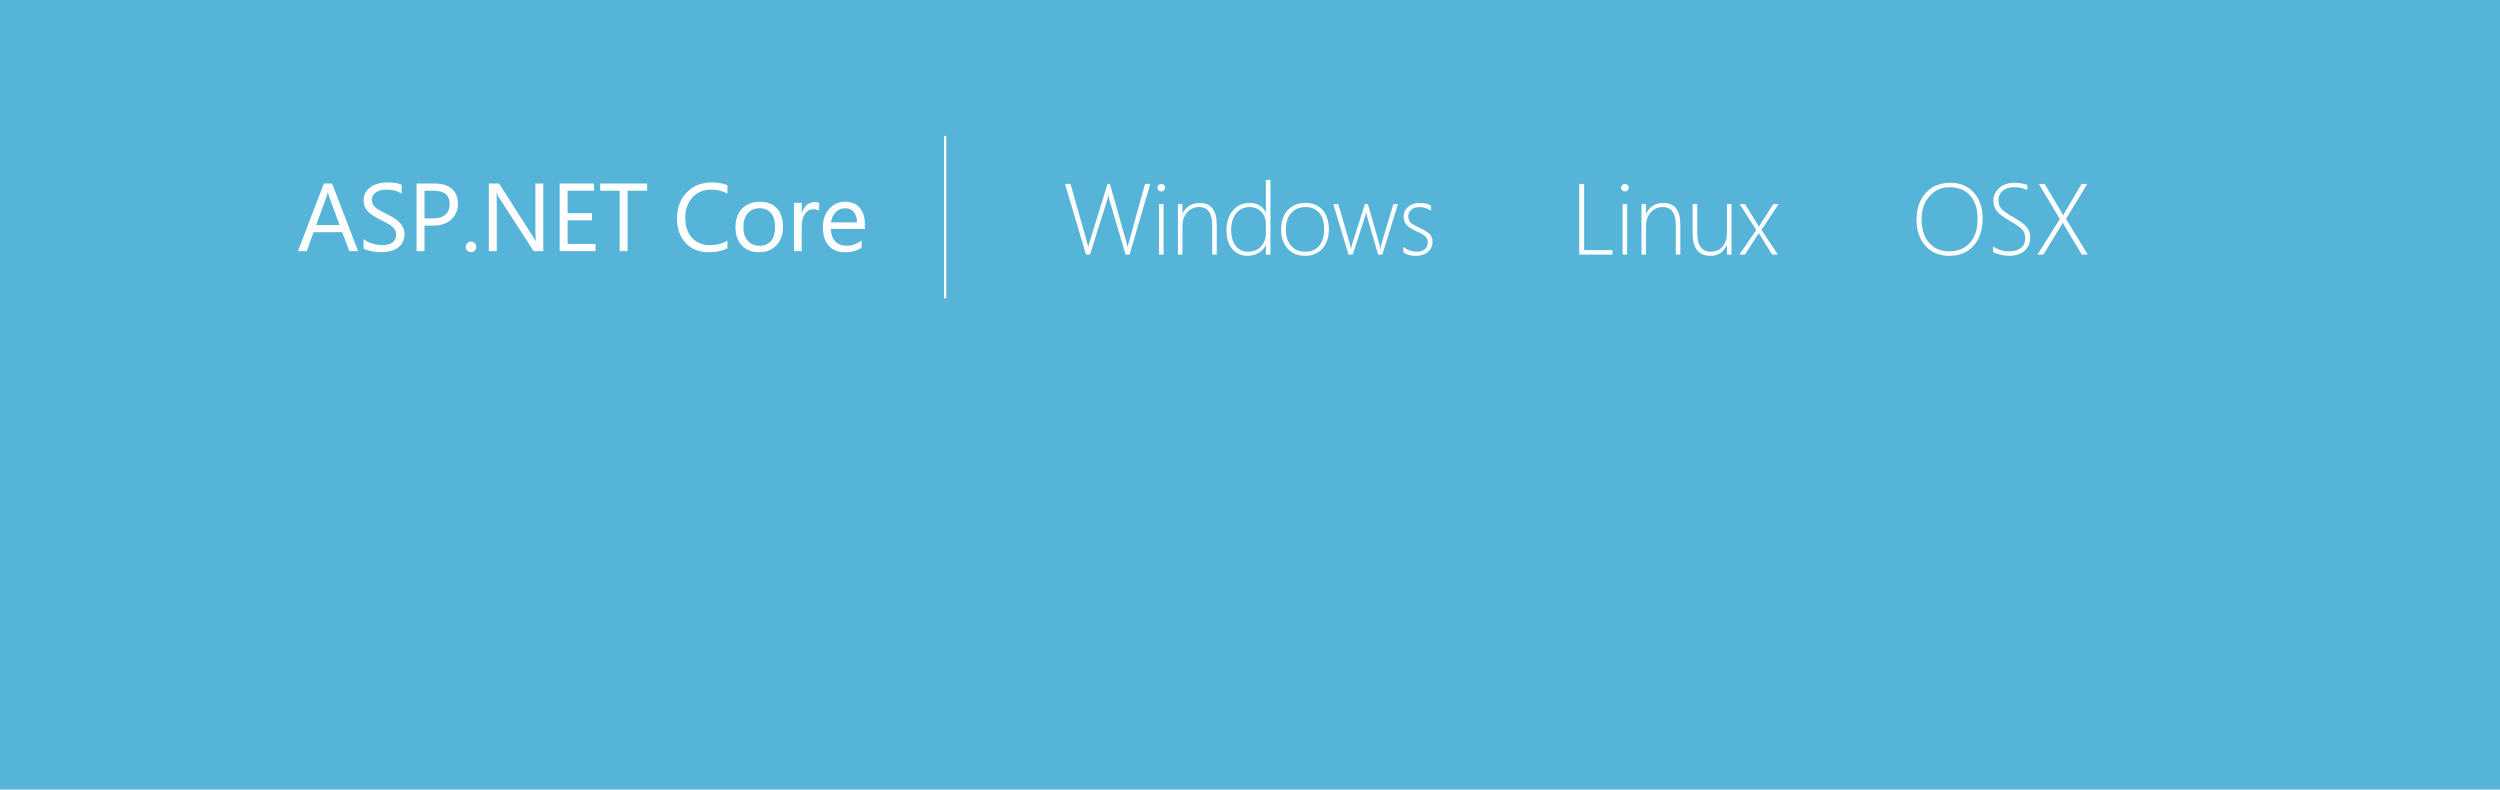
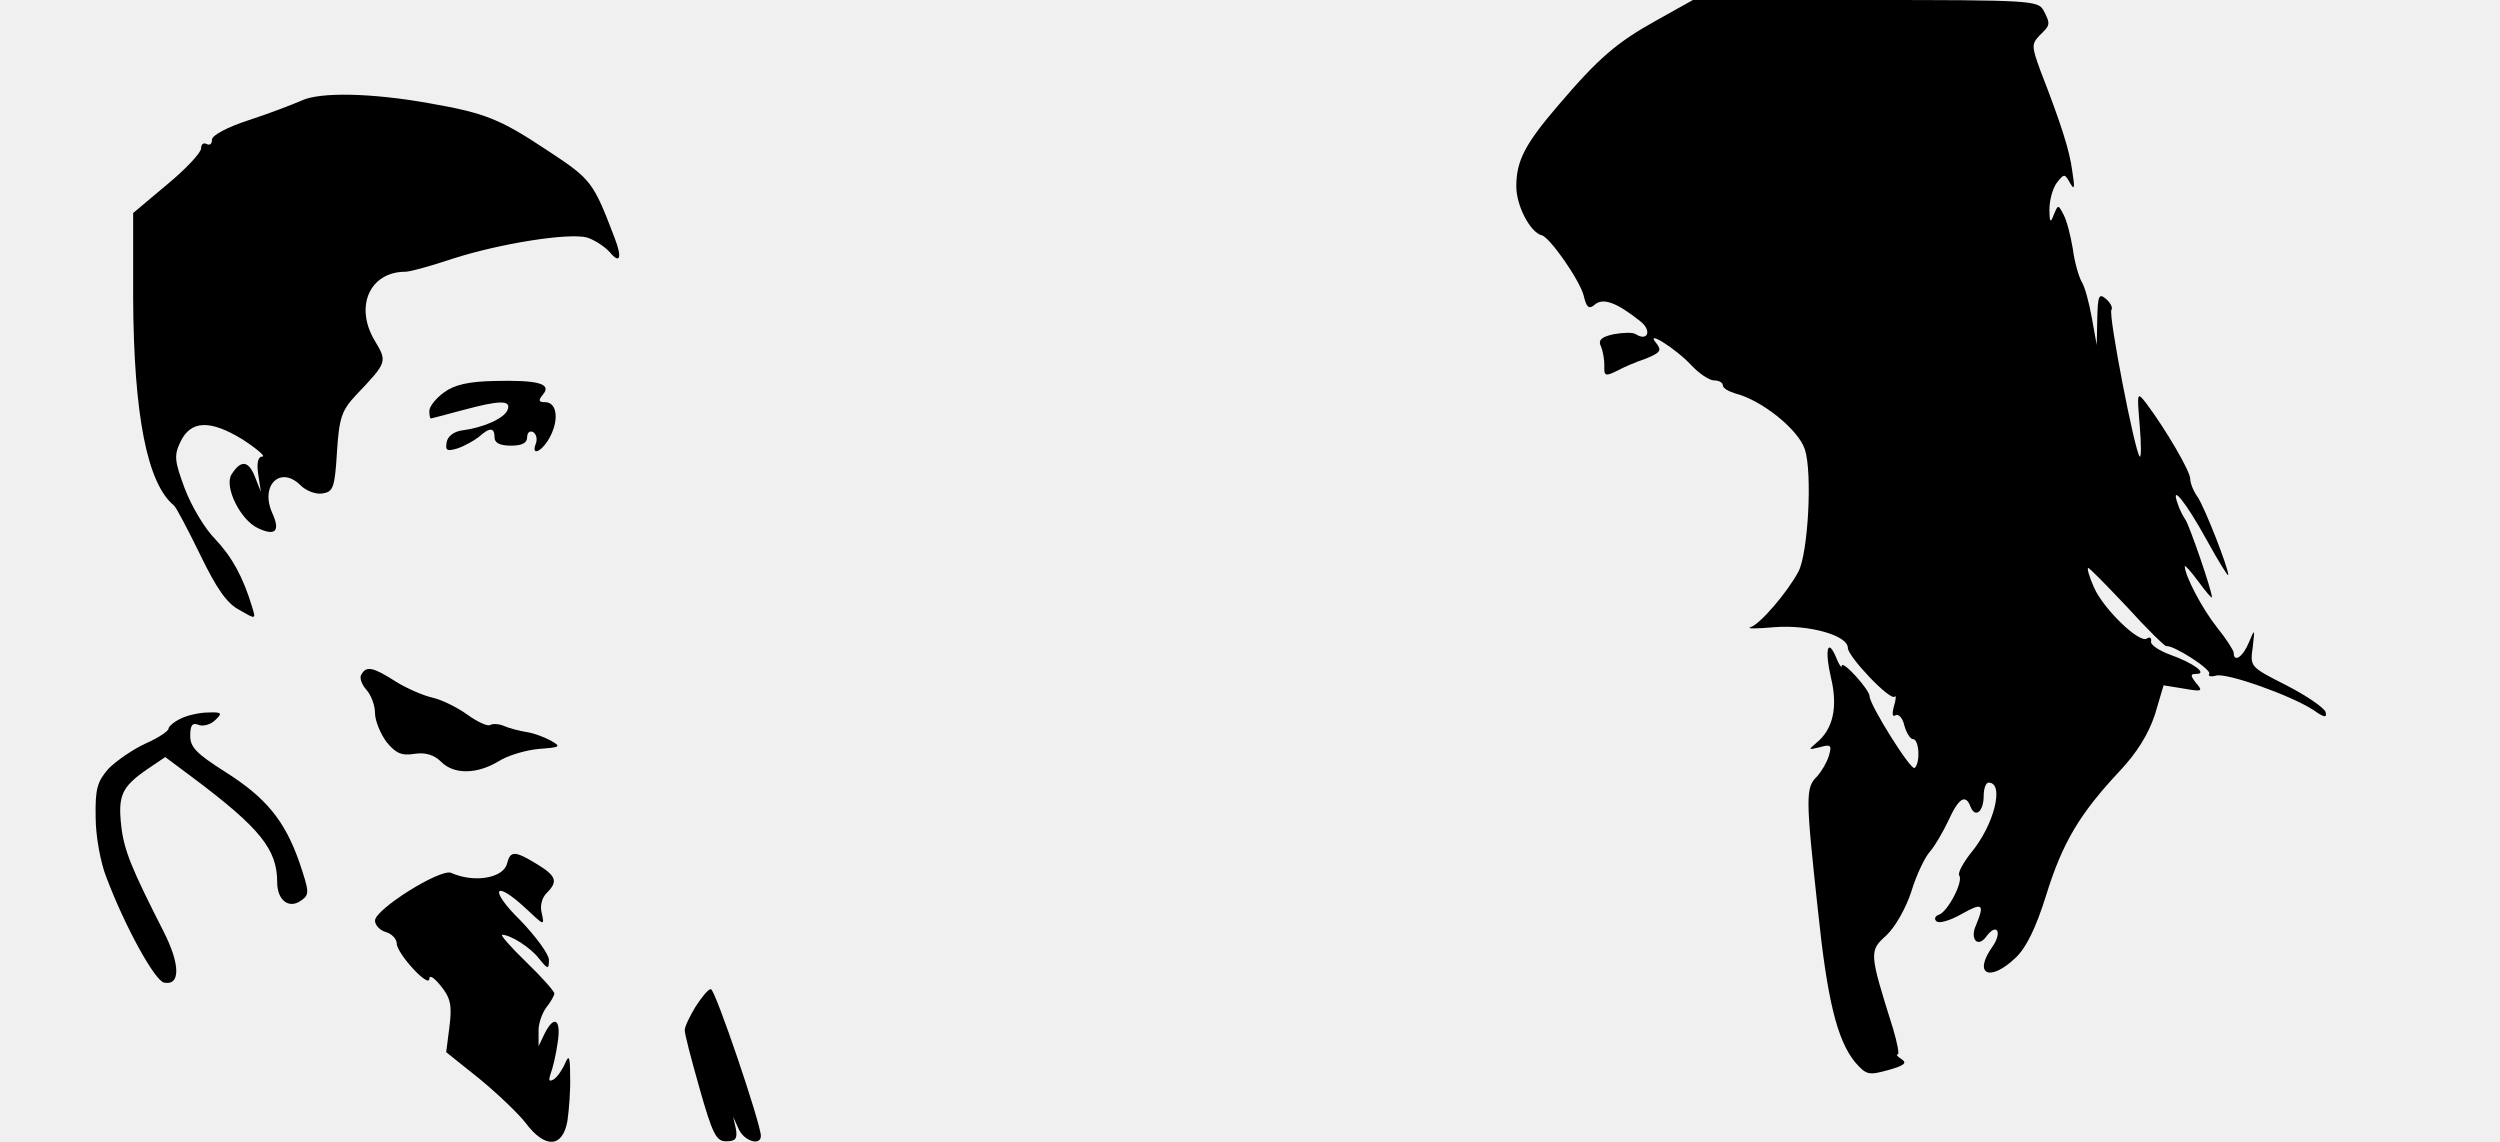
- <svg xmlns="http://www.w3.org/2000/svg" viewBox="0 0 1140 360" enable-background="new 0 0 1140 360">
-   <path fill="#56B4D9" d="M0 0h1140v360h-1140v-360z" />
-   <path fill="#fff" d="M163.29 114.514h-3.996l-3.266-8.637h-13.063l-3.072 8.637h-4.018l11.816-30.809h3.738l11.861 30.809zm-8.443-11.881l-4.834-13.127c-.158-.43-.315-1.117-.473-2.063h-.086c-.144.874-.308 1.562-.494 2.063l-4.791 13.127h10.678zm10.921 10.635v-4.254c.487.43 1.07.816 1.751 1.16.68.344 1.396.634 2.148.87s1.507.419 2.267.548c.759.129 1.461.193 2.105.193 2.22 0 3.878-.412 4.974-1.235s1.644-2.009 1.644-3.556c0-.831-.183-1.554-.548-2.17s-.87-1.178-1.515-1.687-1.407-.995-2.288-1.461-1.83-.956-2.847-1.472c-1.074-.544-2.077-1.096-3.008-1.654-.931-.559-1.74-1.175-2.428-1.848s-1.229-1.436-1.622-2.288c-.394-.853-.591-1.852-.591-2.997 0-1.403.308-2.625.924-3.663.616-1.038 1.425-1.895 2.428-2.567 1.002-.673 2.145-1.175 3.427-1.504 1.282-.329 2.589-.494 3.921-.494 3.036 0 5.249.365 6.639 1.096v4.061c-1.819-1.261-4.154-1.891-7.004-1.891-.788 0-1.576.082-2.363.247-.788.165-1.49.434-2.105.806-.616.372-1.117.853-1.504 1.439s-.58 1.304-.58 2.148c0 .788.146 1.468.44 2.041.293.573.727 1.096 1.3 1.568.573.473 1.271.931 2.095 1.375.823.444 1.772.931 2.847 1.461 1.103.544 2.148 1.117 3.137 1.719s1.854 1.268 2.6 1.998c.745.73 1.335 1.54 1.772 2.428.437.888.655 1.905.655 3.051 0 1.519-.297 2.804-.892 3.856-.595 1.053-1.396 1.908-2.406 2.567s-2.174 1.135-3.491 1.429c-1.318.293-2.707.44-4.168.44-.487 0-1.089-.04-1.805-.118-.716-.079-1.447-.193-2.191-.344-.745-.15-1.45-.337-2.116-.559s-1.202-.467-1.602-.739zm27.808-10.399v11.645h-3.609v-30.809h8.465c3.294 0 5.847.802 7.659 2.406 1.812 1.604 2.718 3.867 2.718 6.789s-1.006 5.313-3.019 7.176c-2.013 1.862-4.73 2.793-8.153 2.793h-4.061zm0-15.898v12.633h3.781c2.492 0 4.394-.569 5.704-1.708s1.966-2.746 1.966-4.823c0-4.067-2.406-6.102-7.219-6.102h-4.232zm21.169 28.015c-.659 0-1.221-.236-1.687-.709-.466-.473-.698-1.038-.698-1.697s.232-1.229.698-1.708c.465-.479 1.027-.72 1.687-.72.673 0 1.246.24 1.719.72s.709 1.049.709 1.708-.236 1.225-.709 1.697-1.047.709-1.719.709zm33.007-.472h-4.426l-15.855-24.557c-.401-.616-.73-1.261-.988-1.934h-.129c.114.659.172 2.069.172 4.232v22.258h-3.609v-30.808h4.684l15.426 24.17c.645 1.003 1.06 1.69 1.246 2.063h.086c-.144-.888-.215-2.399-.215-4.533v-21.7h3.609v30.809zm23.79 0h-16.328v-30.809h15.641v3.266h-12.031v10.248h11.129v3.244h-11.129v10.785h12.719v3.266zm23.533-27.543h-8.895v27.543h-3.609v-27.543h-8.873v-3.266h21.377v3.266zm36.623 26.254c-2.277 1.203-5.113 1.805-8.508 1.805-4.383 0-7.892-1.411-10.527-4.232-2.636-2.821-3.953-6.524-3.953-11.107 0-4.927 1.482-8.909 4.447-11.945s6.725-4.555 11.279-4.555c2.922 0 5.342.423 7.262 1.268v3.846c-2.206-1.231-4.641-1.848-7.305-1.848-3.538 0-6.406 1.182-8.604 3.545-2.199 2.363-3.298 5.521-3.298 9.475 0 3.753 1.027 6.742 3.083 8.97 2.055 2.228 4.751 3.341 8.089 3.341 3.094 0 5.772-.688 8.035-2.063v3.5zm14.38 1.804c-3.251 0-5.848-1.027-7.788-3.083-1.941-2.056-2.911-4.78-2.911-8.175 0-3.695 1.01-6.581 3.029-8.658s4.748-3.115 8.186-3.115c3.28 0 5.84 1.01 7.681 3.029 1.84 2.02 2.761 4.819 2.761 8.4 0 3.509-.992 6.32-2.976 8.433-1.984 2.113-4.645 3.169-7.982 3.169zm.258-20.066c-2.263 0-4.054.77-5.371 2.31-1.318 1.54-1.977 3.663-1.977 6.37 0 2.606.666 4.662 1.998 6.166s3.115 2.256 5.35 2.256c2.277 0 4.028-.737 5.253-2.213s1.837-3.573 1.837-6.295c0-2.75-.612-4.87-1.837-6.359s-2.976-2.235-5.253-2.235zm27.185 1.117c-.616-.473-1.504-.709-2.664-.709-1.504 0-2.761.709-3.771 2.127s-1.515 3.352-1.515 5.801v11.215h-3.523v-22h3.523v4.533h.086c.501-1.547 1.268-2.754 2.299-3.62s2.184-1.3 3.459-1.3c.917 0 1.618.101 2.105.301v3.652zm20.89 8.315h-15.533c.057 2.449.716 4.34 1.977 5.672 1.26 1.332 2.993 1.998 5.199 1.998 2.478 0 4.755-.816 6.832-2.449v3.309c-1.934 1.403-4.49 2.105-7.67 2.105-3.108 0-5.55-.999-7.326-2.997-1.776-1.998-2.664-4.809-2.664-8.433 0-3.423.97-6.213 2.911-8.368 1.94-2.155 4.351-3.233 7.229-3.233s5.106.931 6.682 2.793c1.575 1.862 2.363 4.447 2.363 7.756v1.847zm-3.61-2.987c-.015-2.034-.505-3.616-1.472-4.748s-2.31-1.697-4.028-1.697c-1.662 0-3.072.595-4.232 1.783s-1.876 2.743-2.148 4.662h11.88zm40.699-39.408h-1v74h1v-74zm83.592 54.095h-1.842l-7.165-24.235c-.359-1.243-.562-2.253-.606-3.032h-.09c-.045.659-.277 1.655-.696 2.987l-7.637 24.28h-1.842l-9.568-32.209h2.493l7.345 25.808c.329 1.168.562 2.119.696 2.853h.09c.09-.554.352-1.505.786-2.853l7.951-25.808h1.123l7.3 25.808c.344 1.198.576 2.149.696 2.853h.09c.075-.419.194-.898.359-1.438l7.547-27.223h2.403l-9.433 32.209zm14.445-28.795c-.449 0-.846-.165-1.19-.494-.345-.329-.517-.749-.517-1.258 0-.494.176-.895.528-1.202.352-.307.745-.46 1.179-.46.464 0 .872.15 1.224.449.352.3.528.704.528 1.213 0 .479-.172.891-.517 1.235-.344.345-.756.517-1.235.517zm-1.011 28.795v-23h2.066v23h-2.066zm24.239 0v-13.387c0-5.525-1.992-8.288-5.975-8.288-2.216 0-4.036.813-5.458 2.437-1.423 1.625-2.134 3.635-2.134 6.031v13.207h-2.066v-23h2.066v4.178h.09c1.677-3.159 4.297-4.739 7.861-4.739 2.485 0 4.387.828 5.705 2.482 1.317 1.655 1.977 4.017 1.977 7.086v13.993h-2.066zm24.485 0v-4.178h-.09c-.748 1.453-1.855 2.605-3.324 3.459-1.467.854-3.122 1.28-4.963 1.28-2.83 0-5.14-1.033-6.929-3.1-1.79-2.066-2.684-4.919-2.684-8.558 0-3.713.977-6.719 2.931-9.018 1.954-2.298 4.488-3.448 7.603-3.448 3.445 0 5.9 1.415 7.367 4.245h.09v-14.733h2.066v34.051h-2.067zm0-13.993c0-2.141-.678-3.957-2.031-5.447-1.355-1.49-3.18-2.235-5.47-2.235-2.411 0-4.402.925-5.975 2.774-1.572 1.85-2.358 4.391-2.358 7.625 0 3.175.708 5.626 2.123 7.356s3.238 2.594 5.469 2.594c2.62 0 4.649-.812 6.086-2.437 1.438-1.625 2.156-3.605 2.156-5.941v-4.289zm17.838 14.554c-3.354 0-6.009-1.104-7.962-3.313-1.955-2.208-2.932-5.08-2.932-8.614 0-3.818 1.021-6.806 3.066-8.962 2.043-2.156 4.735-3.234 8.074-3.234 3.279 0 5.87 1.071 7.771 3.212 1.901 2.142 2.853 5.106 2.853 8.895 0 3.579-.97 6.477-2.909 8.692-1.938 2.216-4.592 3.324-7.961 3.324zm.157-22.236c-2.71 0-4.87.914-6.48 2.74-1.609 1.827-2.414 4.365-2.414 7.614 0 3.01.786 5.428 2.358 7.255s3.721 2.74 6.446 2.74c2.771 0 4.904-.898 6.401-2.695s2.246-4.29 2.246-7.479c0-3.279-.745-5.795-2.235-7.547-1.489-1.752-3.596-2.628-6.322-2.628zm35.087 21.675h-1.932l-5.009-17.34c-.135-.479-.255-1.123-.359-1.932h-.112c-.03.345-.18.974-.449 1.887l-5.615 17.385h-1.932l-6.94-23h2.291l5.346 18.351c.135.479.239 1.123.314 1.932h.18c.03-.434.172-1.078.427-1.932l5.84-18.351h1.415l5.211 18.351c.12.435.225 1.078.314 1.932h.18c0-.434.127-1.078.382-1.932l5.458-18.351h2.134l-7.144 23zm9.616-1.011v-2.493c.778.674 1.722 1.206 2.83 1.595 1.108.39 2.066.584 2.875.584 3.608 0 5.413-1.475 5.413-4.425 0-1.018-.396-1.887-1.19-2.605s-2.081-1.46-3.863-2.224c-2.201-.958-3.747-1.95-4.638-2.976-.892-1.025-1.337-2.272-1.337-3.74 0-1.872.715-3.384 2.146-4.537 1.43-1.153 3.192-1.729 5.289-1.729 1.977 0 3.669.404 5.076 1.213v2.336c-1.707-1.108-3.474-1.662-5.301-1.662-1.513 0-2.732.393-3.661 1.179s-1.393 1.808-1.393 3.066c0 1.093.292 1.98.876 2.662.584.682 1.872 1.464 3.863 2.347 2.396 1.078 4.043 2.078 4.941 2.999s1.348 2.145 1.348 3.672c0 1.827-.686 3.335-2.055 4.526-1.371 1.19-3.261 1.786-5.672 1.786-2.215-.002-4.064-.526-5.547-1.574zm80.185 1.011v-32.209h2.224v30.188h12.915v2.021h-15.139zm20.802-28.795c-.449 0-.846-.165-1.19-.494-.345-.329-.517-.749-.517-1.258 0-.494.176-.895.528-1.202.352-.307.744-.46 1.179-.46.464 0 .872.15 1.224.449.353.3.528.704.528 1.213 0 .479-.172.891-.517 1.235-.345.345-.756.517-1.235.517zm-1.011 28.795v-23h2.066v23h-2.066zm24.238 0v-13.387c0-5.525-1.991-8.288-5.975-8.288-2.216 0-4.035.813-5.458 2.437-1.423 1.625-2.134 3.635-2.134 6.031v13.207h-2.066v-23h2.066v4.178h.09c1.677-3.159 4.298-4.739 7.861-4.739 2.485 0 4.388.828 5.705 2.482 1.317 1.655 1.977 4.017 1.977 7.086v13.993h-2.066zm23.34 0v-4.178h-.09c-1.603 3.16-4.073 4.739-7.412 4.739-5.436 0-8.153-3.421-8.153-10.265v-13.296h2.089v12.78c0 3.115.513 5.376 1.539 6.783 1.025 1.408 2.639 2.111 4.84 2.111 2.142 0 3.875-.786 5.199-2.358 1.326-1.572 1.988-3.668 1.988-6.289v-13.027h2.066v23h-2.066zm15.727-11.276l7.502 11.275h-2.628l-6.064-9.703h-.09l-.809 1.28c-.104.18-.232.382-.382.606l-5.076 7.816h-2.516l7.682-11.23-7.547-11.77h2.426l5.121 8.243c.659 1.063 1.056 1.722 1.19 1.977h.09l1.146-1.887 5.346-8.333h2.426l-7.817 11.726zm85.656 11.837c-4.552 0-8.18-1.512-10.883-4.537-2.702-3.024-4.054-6.955-4.054-11.792 0-5.136 1.389-9.25 4.167-12.342 2.777-3.092 6.569-4.638 11.376-4.638 4.343 0 7.857 1.486 10.546 4.458 2.688 2.973 4.031 6.87 4.031 11.691 0 5.331-1.378 9.523-4.133 12.578s-6.438 4.582-11.05 4.582zm.224-31.288c-3.743 0-6.824 1.355-9.242 4.065-2.419 2.71-3.628 6.259-3.628 10.646 0 4.433 1.146 7.962 3.437 10.59s5.346 3.942 9.164 3.942c3.983 0 7.135-1.299 9.456-3.897 2.321-2.598 3.481-6.218 3.481-10.86 0-4.552-1.135-8.104-3.402-10.658-2.27-2.551-5.357-3.828-9.266-3.828zm19.702 29.581v-2.538c2.306 1.468 4.642 2.201 7.008 2.201 2.516 0 4.425-.52 5.728-1.561s1.954-2.497 1.954-4.369c0-1.647-.438-2.961-1.313-3.942-.877-.98-2.774-2.317-5.694-4.009-3.265-1.901-5.331-3.493-6.199-4.773s-1.303-2.759-1.303-4.436c0-2.276.884-4.208 2.65-5.795 1.767-1.587 4.125-2.381 7.075-2.381 1.917 0 3.833.322 5.75.966v2.336c-1.887-.854-3.9-1.28-6.042-1.28-2.187 0-3.919.554-5.2 1.662-1.279 1.108-1.92 2.516-1.92 4.223 0 1.647.438 2.958 1.314 3.931.875.974 2.766 2.299 5.671 3.976 3.01 1.707 5.013 3.223 6.009 4.548.995 1.325 1.493 2.849 1.493 4.571 0 2.471-.857 4.485-2.571 6.042-1.715 1.558-4.137 2.336-7.267 2.336-1.108 0-2.385-.172-3.829-.517-1.446-.345-2.551-.742-3.314-1.191zm40.5 1.146l-7.412-12.286c-.464-.764-.861-1.512-1.19-2.246h-.112c-.404.824-.831 1.572-1.28 2.246l-7.547 12.286h-2.673l10.175-16.239-9.568-15.97h2.673l7.21 12.106c.374.629.764 1.348 1.168 2.156h.09l1.19-2.156 7.165-12.106h2.583l-9.658 15.925 9.883 16.284h-2.697z" />
+ <svg xmlns="http://www.w3.org/2000/svg" version="1.0" width="460pt" height="210pt" viewBox="0 0 460 210" preserveAspectRatio="xMidYMid meet">
+   <g transform="translate(0,210) scale(0.1,-0.1)" fill="#000000" stroke="none">
+     <path d="M3047 2062 c-72 -40 -106 -69 -180 -156 -61 -71 -77 -102 -77 -149 0 -36 26 -85 47 -90 15 -4 70 -83 77 -111 5 -22 10 -26 21 -16 15 12 39 4 83 -31 22 -17 14 -38 -8 -24 -6 4 -24 3 -41 0 -23 -5 -29 -11 -23 -23 4 -10 6 -25 6 -34 -1 -21 2 -21 26 -9 9 5 32 15 50 21 27 11 30 15 20 28 -23 27 34 -8 64 -40 14 -15 33 -28 42 -28 9 0 16 -4 16 -9 0 -5 10 -11 23 -15 48 -12 116 -66 128 -103 14 -43 6 -191 -12 -225 -21 -39 -71 -97 -88 -102 -9 -3 11 -3 44 0 63 5 135 -15 135 -38 0 -16 77 -97 86 -90 3 4 3 -4 -1 -17 -4 -15 -3 -21 3 -17 5 3 13 -5 16 -19 4 -14 11 -25 16 -25 11 0 14 -43 3 -53 -6 -7 -83 116 -83 132 0 12 -50 67 -51 56 0 -5 -5 1 -10 14 -16 39 -22 16 -10 -36 13 -54 4 -95 -27 -120 -15 -13 -15 -13 6 -8 21 6 23 4 17 -16 -4 -13 -14 -29 -21 -37 -22 -21 -22 -36 1 -247 17 -164 35 -238 68 -279 21 -24 25 -25 61 -15 29 8 36 13 25 20 -8 5 -11 9 -7 9 3 0 -1 21 -9 48 -44 140 -44 142 -12 171 16 15 36 50 46 81 9 30 25 63 34 73 9 10 24 36 34 57 19 42 32 50 41 25 9 -21 24 -8 24 21 0 13 4 24 9 24 30 0 10 -79 -33 -130 -14 -18 -24 -36 -21 -41 8 -11 -21 -66 -37 -72 -7 -2 -10 -8 -5 -12 4 -5 25 1 46 13 39 22 43 19 27 -20 -12 -26 3 -43 19 -21 19 26 30 8 11 -19 -36 -51 -5 -66 43 -20 19 18 37 54 56 115 30 97 62 150 135 228 32 34 53 68 65 104 l16 54 37 -6 c34 -6 36 -5 23 10 -11 14 -11 17 0 17 22 0 -5 20 -47 35 -22 8 -38 19 -36 25 1 6 -2 9 -8 5 -14 -9 -80 55 -97 94 -8 18 -13 34 -11 36 2 1 33 -31 71 -71 37 -41 70 -73 73 -73 12 3 84 -43 79 -51 -3 -4 3 -6 13 -3 20 5 136 -36 178 -63 21 -15 26 -15 23 -4 -3 8 -35 30 -72 49 -67 34 -67 34 -62 70 4 35 4 35 -7 9 -11 -27 -28 -38 -28 -19 0 4 -14 26 -31 47 -27 34 -59 95 -59 112 0 3 11 -9 25 -28 14 -19 25 -32 25 -29 0 12 -42 134 -49 143 -4 6 -11 19 -14 29 -14 39 15 3 53 -66 22 -40 40 -69 40 -65 0 14 -43 123 -56 143 -8 11 -14 26 -14 34 0 14 -45 91 -81 139 -17 22 -17 20 -12 -40 3 -35 3 -61 0 -58 -9 9 -58 261 -52 270 3 4 -2 13 -10 20 -13 11 -15 6 -16 -36 l-1 -49 -9 50 c-5 28 -13 58 -19 67 -5 9 -13 36 -16 60 -4 24 -11 52 -17 63 -10 19 -10 19 -18 0 -6 -16 -8 -15 -8 10 0 17 6 38 13 48 14 18 15 18 25 0 8 -14 9 -9 4 22 -5 39 -21 88 -59 186 -16 44 -16 48 -1 64 20 19 20 21 7 46 -10 18 -24 19 -328 19 l-317 0 -68 -38z" />
+     <path d="M555 1915 c-16 -7 -60 -24 -97 -36 -40 -13 -68 -28 -68 -36 0 -8 -4 -11 -10 -8 -5 3 -10 0 -10 -8 0 -8 -28 -38 -62 -66 l-63 -53 0 -156 c1 -216 26 -342 75 -382 4 -3 25 -43 48 -90 30 -62 49 -90 72 -102 31 -18 31 -18 24 5 -17 56 -37 92 -68 125 -19 19 -44 61 -56 93 -19 51 -20 61 -8 86 19 40 55 41 115 4 26 -17 42 -31 36 -31 -8 0 -11 -11 -8 -32 l5 -33 -11 28 c-12 30 -26 31 -43 4 -14 -22 16 -84 49 -99 32 -15 41 -5 26 28 -23 51 15 88 52 51 10 -10 28 -17 40 -15 20 3 23 10 27 76 4 64 9 77 35 105 58 61 58 61 34 101 -37 63 -8 126 57 126 9 0 48 11 87 24 87 28 213 48 247 39 13 -4 32 -16 42 -27 19 -23 23 -10 9 26 -40 105 -43 108 -125 162 -86 57 -113 68 -216 86 -106 19 -201 21 -235 5z" />
+     <path d="M817 1378 c-15 -11 -27 -26 -27 -34 0 -8 1 -14 3 -14 1 0 27 7 57 15 70 19 91 19 84 1 -6 -16 -45 -33 -84 -38 -15 -2 -26 -11 -28 -21 -3 -16 0 -18 20 -12 12 4 30 14 39 21 20 18 29 18 29 -1 0 -10 10 -15 30 -15 21 0 30 5 30 16 0 8 5 12 11 9 6 -4 8 -13 5 -21 -10 -26 13 -14 27 14 16 32 11 62 -10 62 -12 0 -13 3 -4 14 17 20 -9 27 -90 25 -47 -1 -73 -7 -92 -21z" />
+     <path d="M665 859 c-4 -5 0 -18 9 -28 9 -10 16 -29 16 -43 0 -14 10 -38 21 -53 17 -21 28 -26 52 -22 20 3 36 -2 49 -15 23 -23 65 -23 105 1 17 11 51 21 75 23 39 3 41 4 22 15 -11 6 -31 14 -45 16 -13 2 -32 7 -41 11 -9 4 -21 5 -26 2 -5 -3 -24 6 -42 19 -18 13 -46 27 -63 31 -18 4 -48 17 -69 30 -42 27 -54 29 -63 13z" />
+     <path d="M333 778 c-13 -6 -23 -15 -23 -19 0 -4 -19 -17 -42 -27 -24 -11 -54 -32 -68 -46 -21 -24 -25 -37 -24 -90 0 -34 9 -84 20 -111 34 -90 89 -190 106 -193 30 -6 30 33 -1 94 -58 114 -73 149 -78 195 -6 55 1 71 47 103 l34 23 51 -38 c124 -93 155 -132 155 -192 0 -34 22 -50 44 -34 16 11 15 16 -3 70 -27 77 -61 119 -137 167 -52 33 -64 45 -64 66 0 20 4 25 16 20 8 -3 22 1 30 9 14 13 12 15 -13 14 -15 0 -38 -5 -50 -11z" />
+     <path d="M933 511 c-7 -27 -61 -36 -103 -17 -20 8 -140 -67 -140 -88 0 -8 9 -18 20 -21 11 -3 20 -13 20 -21 0 -18 59 -83 60 -65 0 8 9 2 21 -13 18 -22 21 -36 16 -75 l-6 -47 60 -48 c33 -27 72 -64 86 -82 36 -48 68 -46 77 3 3 21 6 58 5 83 0 36 -2 40 -9 24 -5 -12 -14 -25 -21 -30 -9 -5 -10 -2 -6 10 4 10 10 35 13 57 7 43 -6 53 -24 17 l-11 -23 0 26 c-1 14 6 34 14 45 8 10 15 22 15 26 0 4 -23 30 -51 57 -29 28 -49 51 -45 51 15 0 52 -23 68 -44 16 -20 18 -20 18 -2 0 10 -24 43 -53 73 -58 57 -48 76 11 21 33 -31 34 -32 29 -9 -4 14 0 29 9 38 21 21 18 31 -18 53 -41 25 -49 25 -55 1z" />
+     <path d="M1280 248 c-11 -18 -20 -37 -20 -43 -1 -5 12 -54 27 -107 24 -85 31 -98 49 -98 18 0 21 5 18 23 l-5 22 10 -22 c10 -23 41 -32 41 -13 0 22 -84 270 -92 270 -5 0 -17 -15 -28 -32z" />
+   </g>
</svg>
